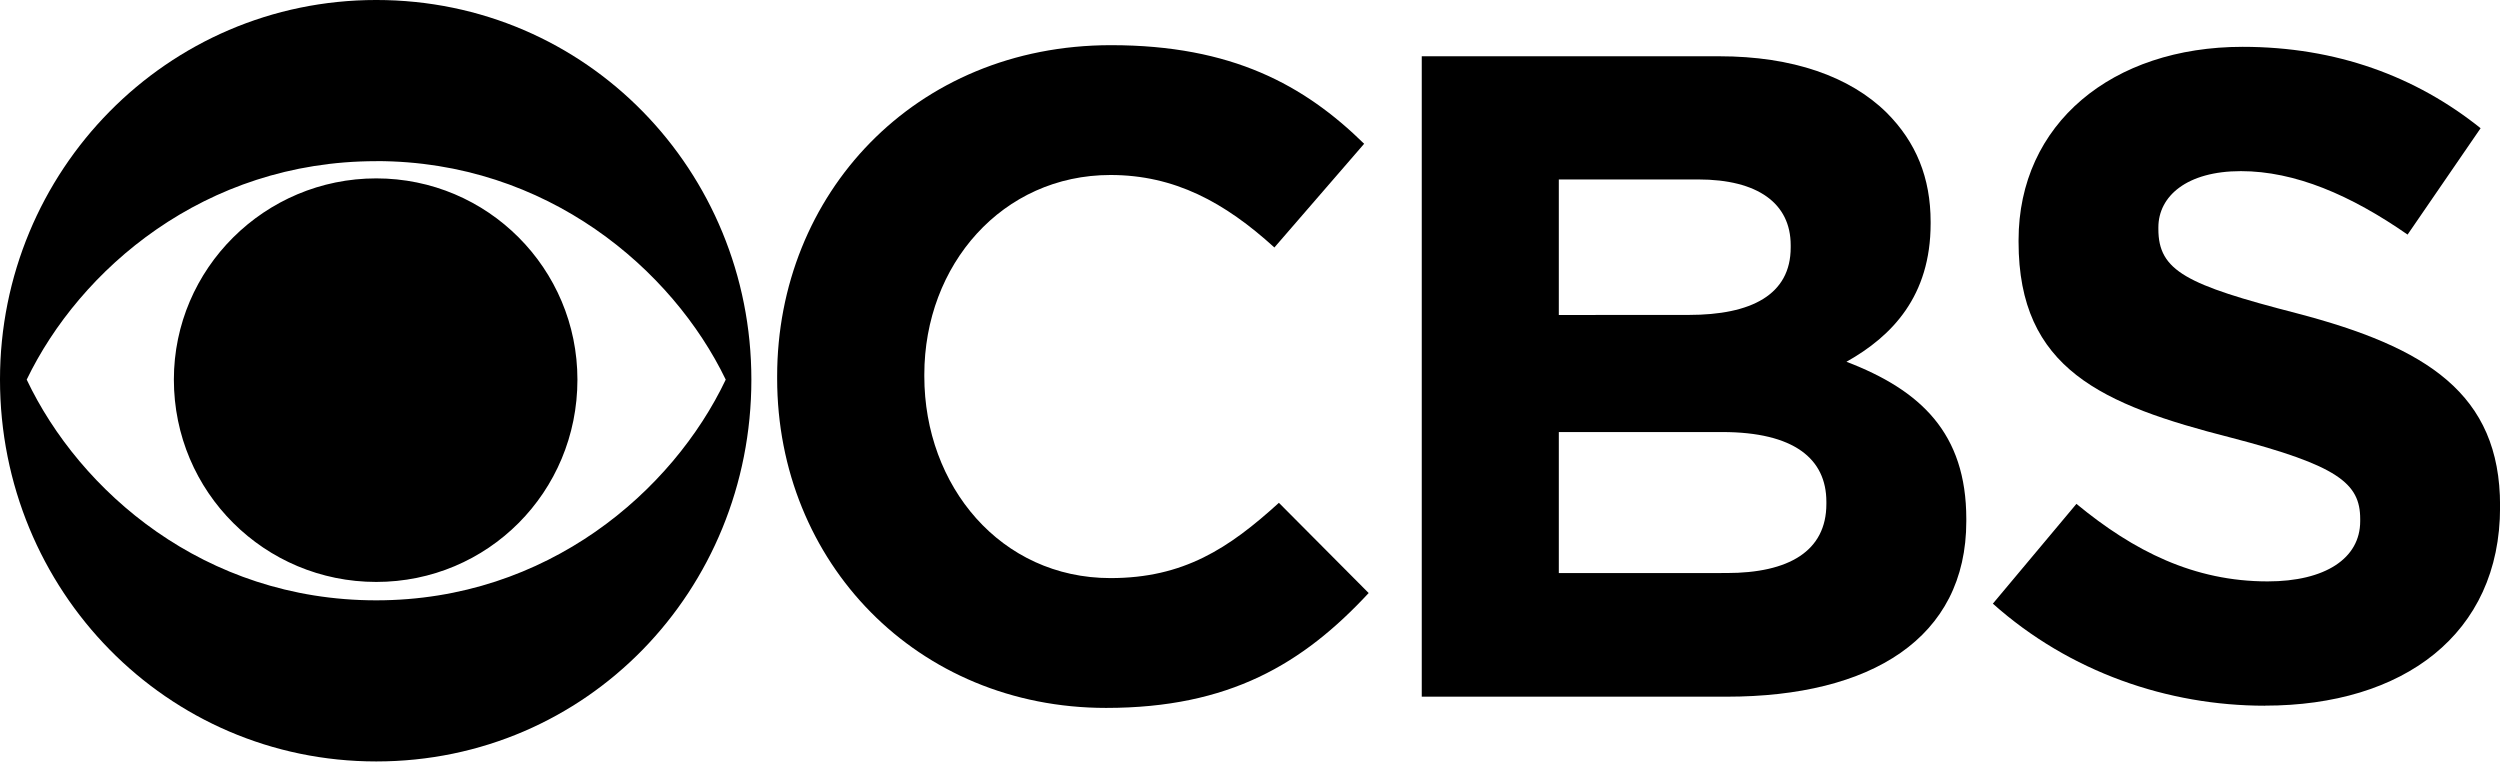
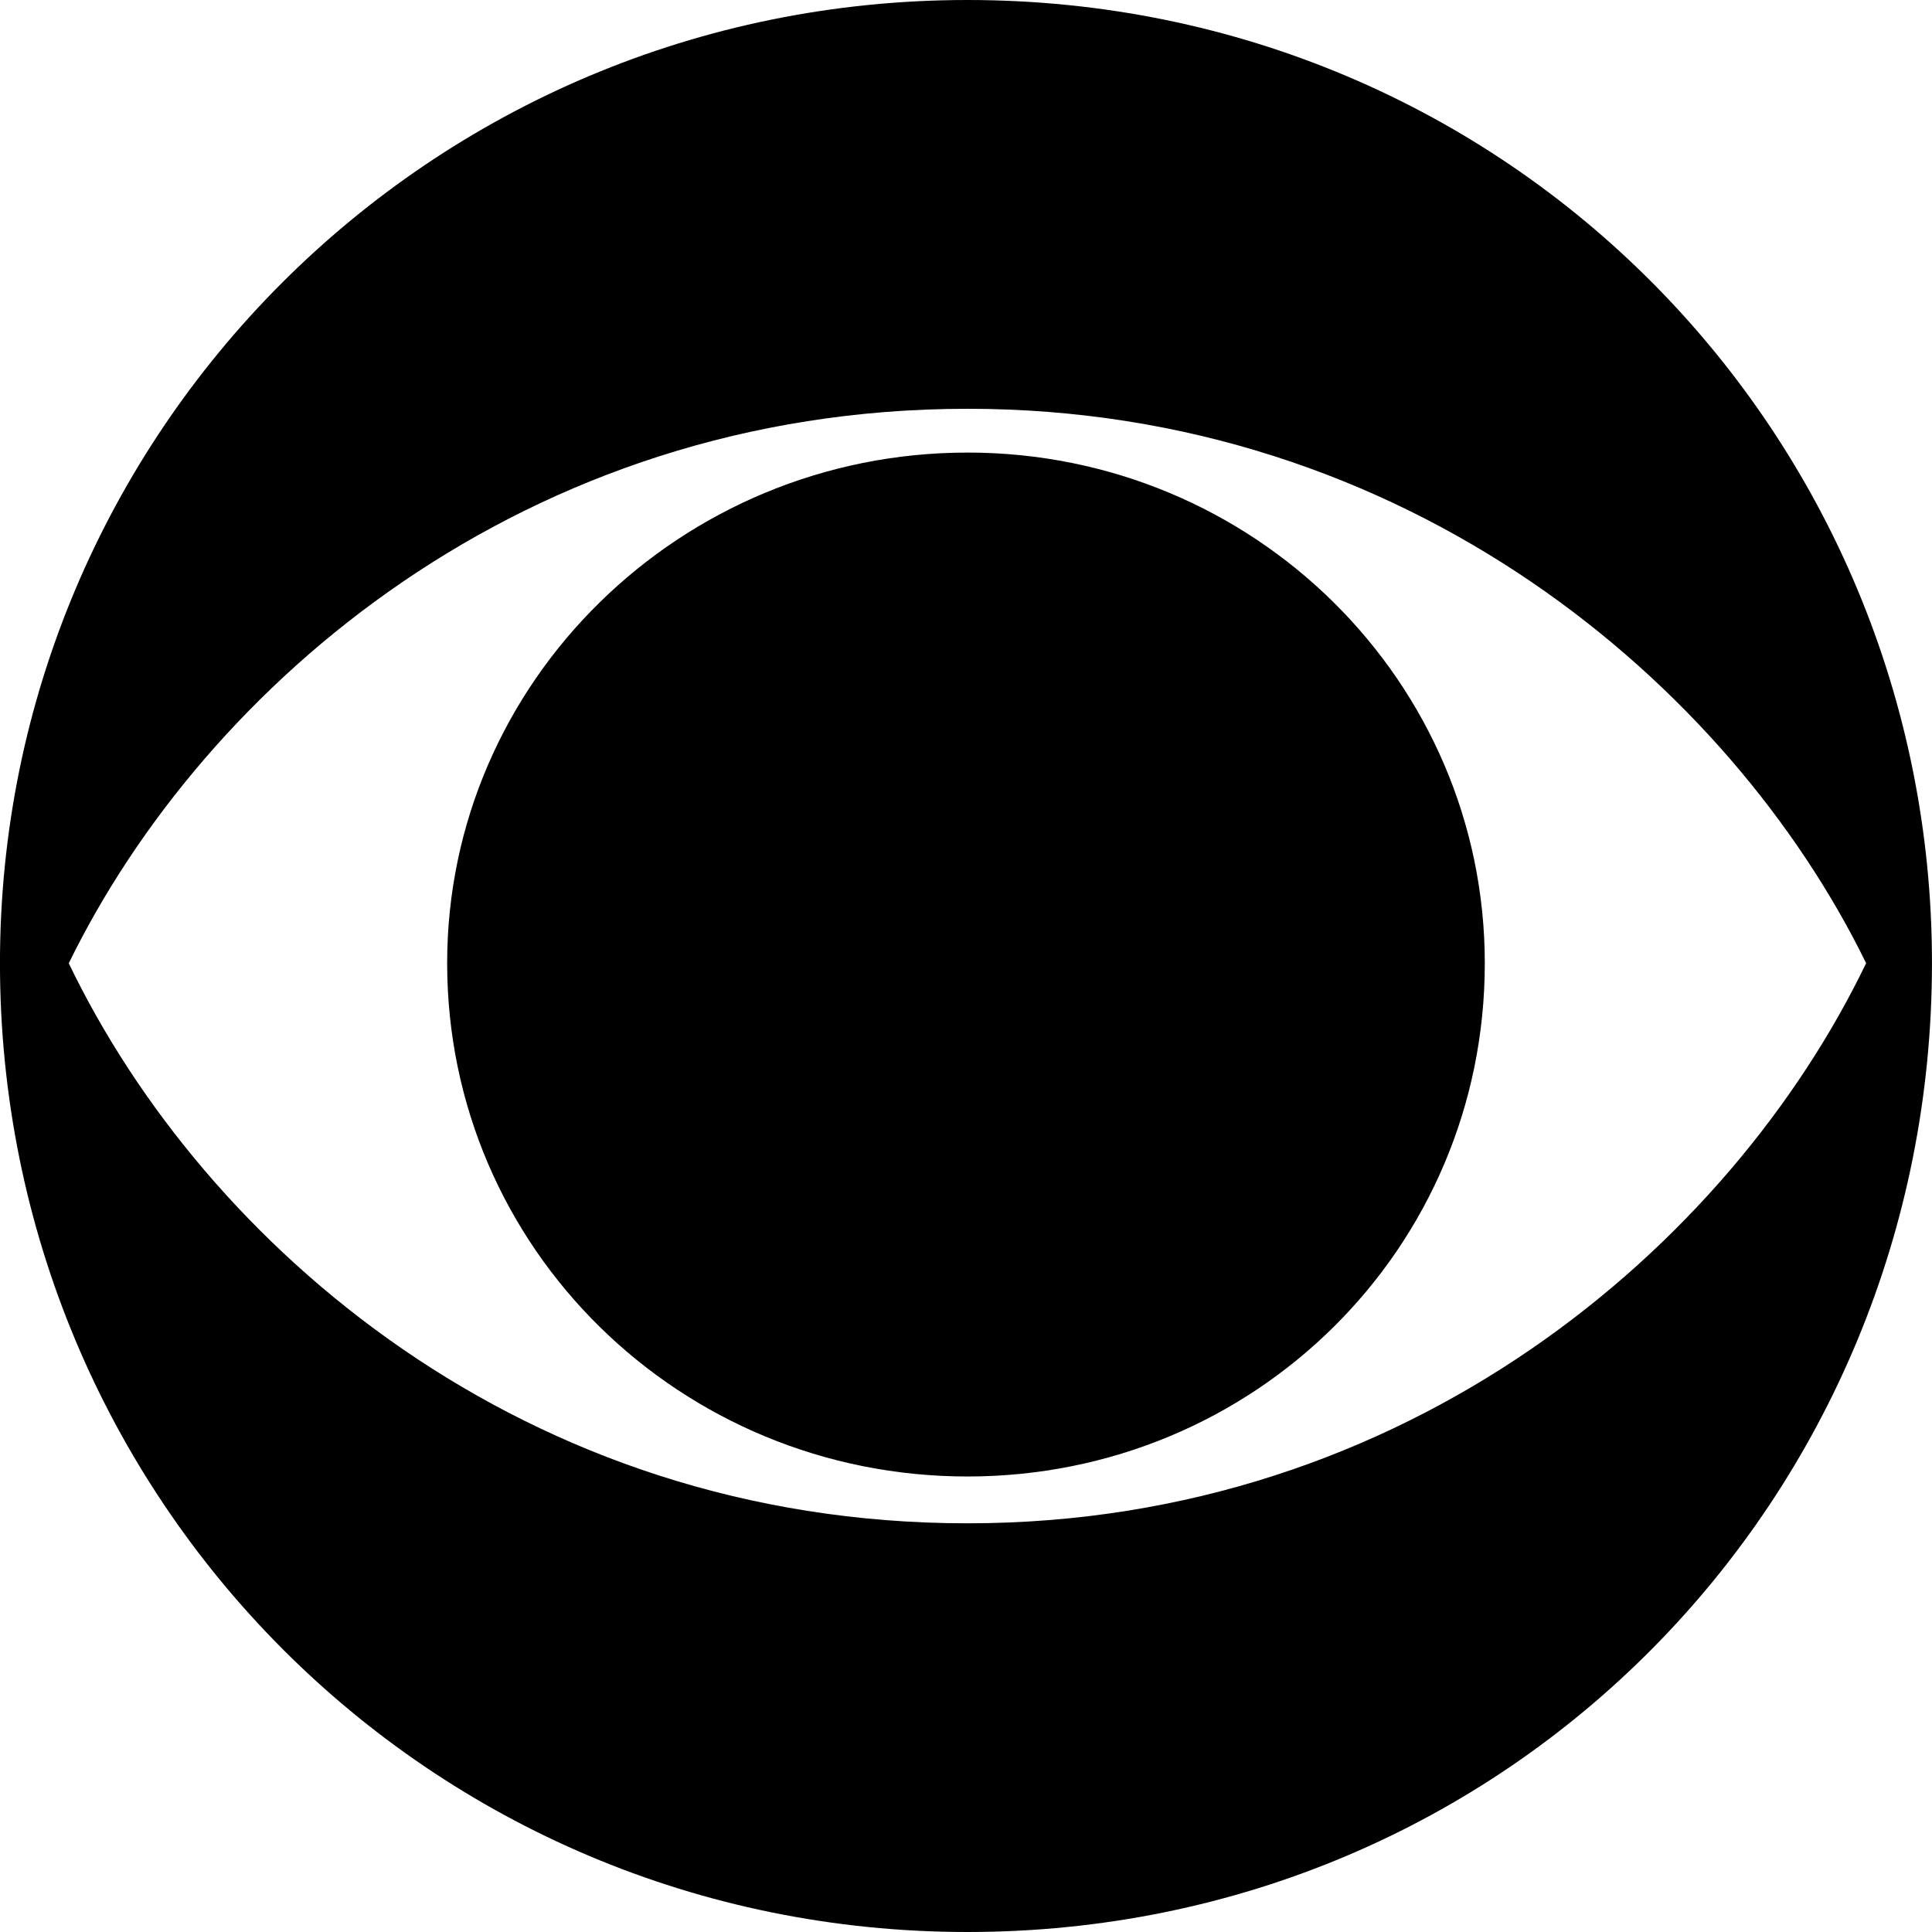
- <svg xmlns="http://www.w3.org/2000/svg" width="1175.9" height="358.16" version="1.1">
-   <g transform="translate(89.312 -287.75)">
-     <g transform="matrix(16.78 0 0 16.78 -89.326 287.75)">
-       <path transform="matrix(.059596 0 0 .059596 5.3235 -17.149)" d="m87.656 287.75c-98.58 0-176.97 80.488-176.97 178.53 0 99.117 78.389 179.62 176.97 179.62 99.1 0 176.44-80.493 176.44-179.59 0.017-98.043-77.337-178.56-176.44-178.56zm0 75.781c80.492 0 139.46 51.117 164.38 102.78-24.918 52.453-83.883 103.81-164.38 103.81-81.012 0-139.51-51.376-164.41-103.81 24.901-51.648 83.411-102.75 164.41-102.75v-0.031zm0 8.125c-52.436 0-95.188 42.44-95.188 94.625 0 52.973 42.751 95.188 95.188 95.188 52.436 0 94.625-42.217 94.625-95.156 0-52.185-42.189-94.656-94.625-94.656z" />
-       <path transform="matrix(.059596 0 0 .059596 5.3235 -17.149)" d="m433.28 309c-92.556 0-157.06 70.26-157.06 155.72v1.031c0 86.516 65.82 154.97 154.72 154.97 57.94 0 92.558-20.724 123.5-54.031l-42.219-42.438c-23.609 21.478-44.871 35.406-79.219 35.406-51.648 0-87.562-43.307-87.562-94.938v-0.781c0-51.648 36.704-93.875 87.562-93.875 30.153 0 53.753 12.851 77.094 34.094l42.219-48.781c-28.056-27.519-62.132-46.375-119.03-46.375z" />
-       <path transform="matrix(.059596 0 0 .059596 5.3235 -17.149)" d="m579.41 314.22v301.22h143.41c67.89 0 112.72-27.494 112.72-82.531v-1.062c0-40.372-21.473-60.581-56.375-73.938 21.511-12.048 39.594-30.921 39.594-65v-0.781c0-20.74-6.825-37.513-20.719-51.406-17.283-17.031-44.292-26.5-78.656-26.5zm64.469 57.938h65.562c28.056 0 43.5 11.272 43.5 30.938v1.062c0 22.283-18.604 31.719-47.969 31.719l-61.094 0.031v-63.75zm0 118.81h76.844c33.794 0 49 12.595 49 32.781v1.031c0 22.283-17.81 32.5-46.906 32.5l-78.938 0.031v-66.344z" />
-       <path transform="matrix(.059596 0 0 .059596 5.3235 -17.149)" d="m965.5 309.78c-61.346 0-105.38 36.169-105.38 90.938v0.812c0 59.803 39.301 76.592 99.875 92.062 50.339 13.088 60.812 21.47 60.812 38.25v1.062c0 17.551-16.533 28.312-43.531 28.312-34.616 0-62.922-14.185-89.938-36.469l-39.312 46.938c36.177 32.25 82.314 48 127.94 48v-0.031c65.021 0 110.63-33.577 110.63-93.312v-0.781c0-52.688-34.593-74.495-95.688-90.469-51.899-13.39-65.031-19.928-65.031-39.594v-0.781c0-14.682 13.375-26.469 38.812-26.469s51.66 11.252 78.406 29.844l34.344-50.031c-30.421-24.381-67.891-38.281-111.94-38.281z" />
-     </g>
+ <svg xmlns="http://www.w3.org/2000/svg" width="1e3" height="1e3" version="1.0">
+   <g transform="matrix(8.1903 0 0 8.8742 1153.8 153.48)">
+     <path d="m-79.735-17.295c-34.057 0-61.141 25.326-61.141 56.174 0 31.186 27.083 56.512 61.141 56.512 34.237 0 60.955-25.326 60.955-56.507 6e-3 -30.848-26.718-56.179-60.955-56.179zm0 23.842c27.808 0 48.184 16.081 56.793 32.337-8.608 16.504-28.985 32.67-56.793 32.67-27.988 0-48.19-16.166-56.793-32.664 8.603-16.25 28.811-32.342 56.793-32.342zm0 2.555c-18.116 0-32.88 13.357-32.88 29.776 0 16.667 14.765 29.945 32.88 29.945 18.116 0 32.695-13.278 32.695-29.935 0-16.419-14.579-29.787-32.695-29.787z" />
  </g>
</svg>
